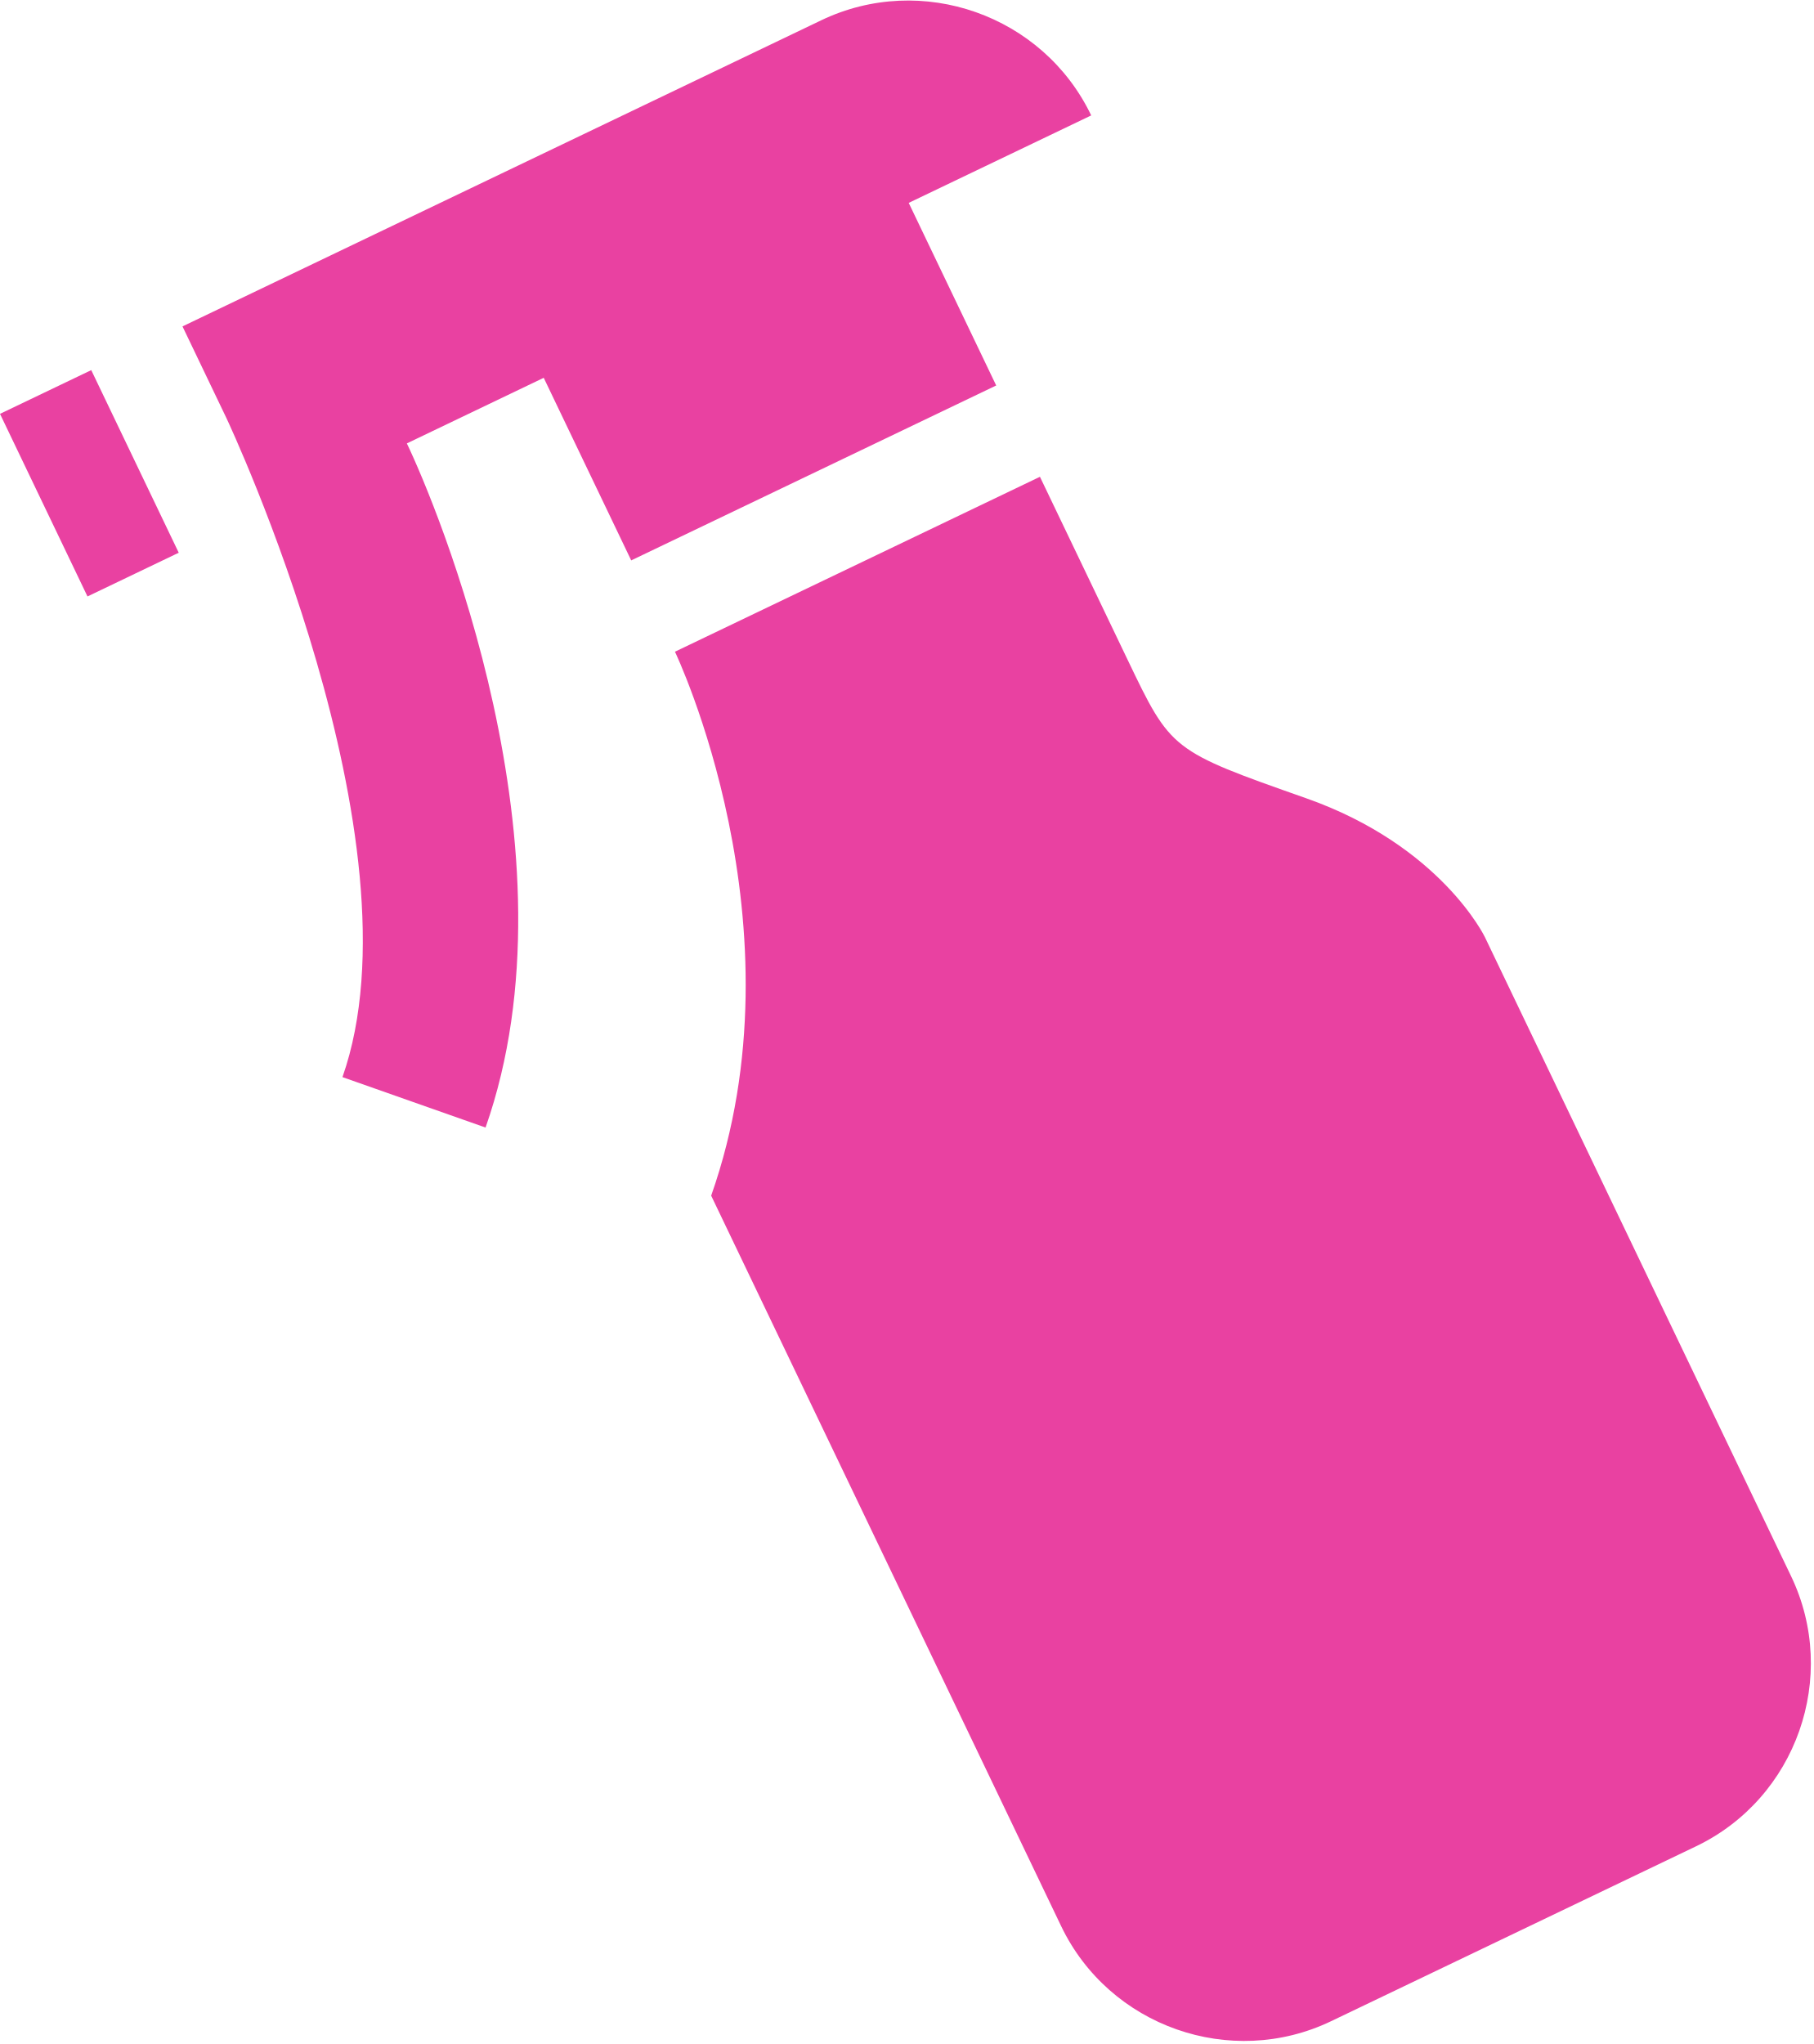
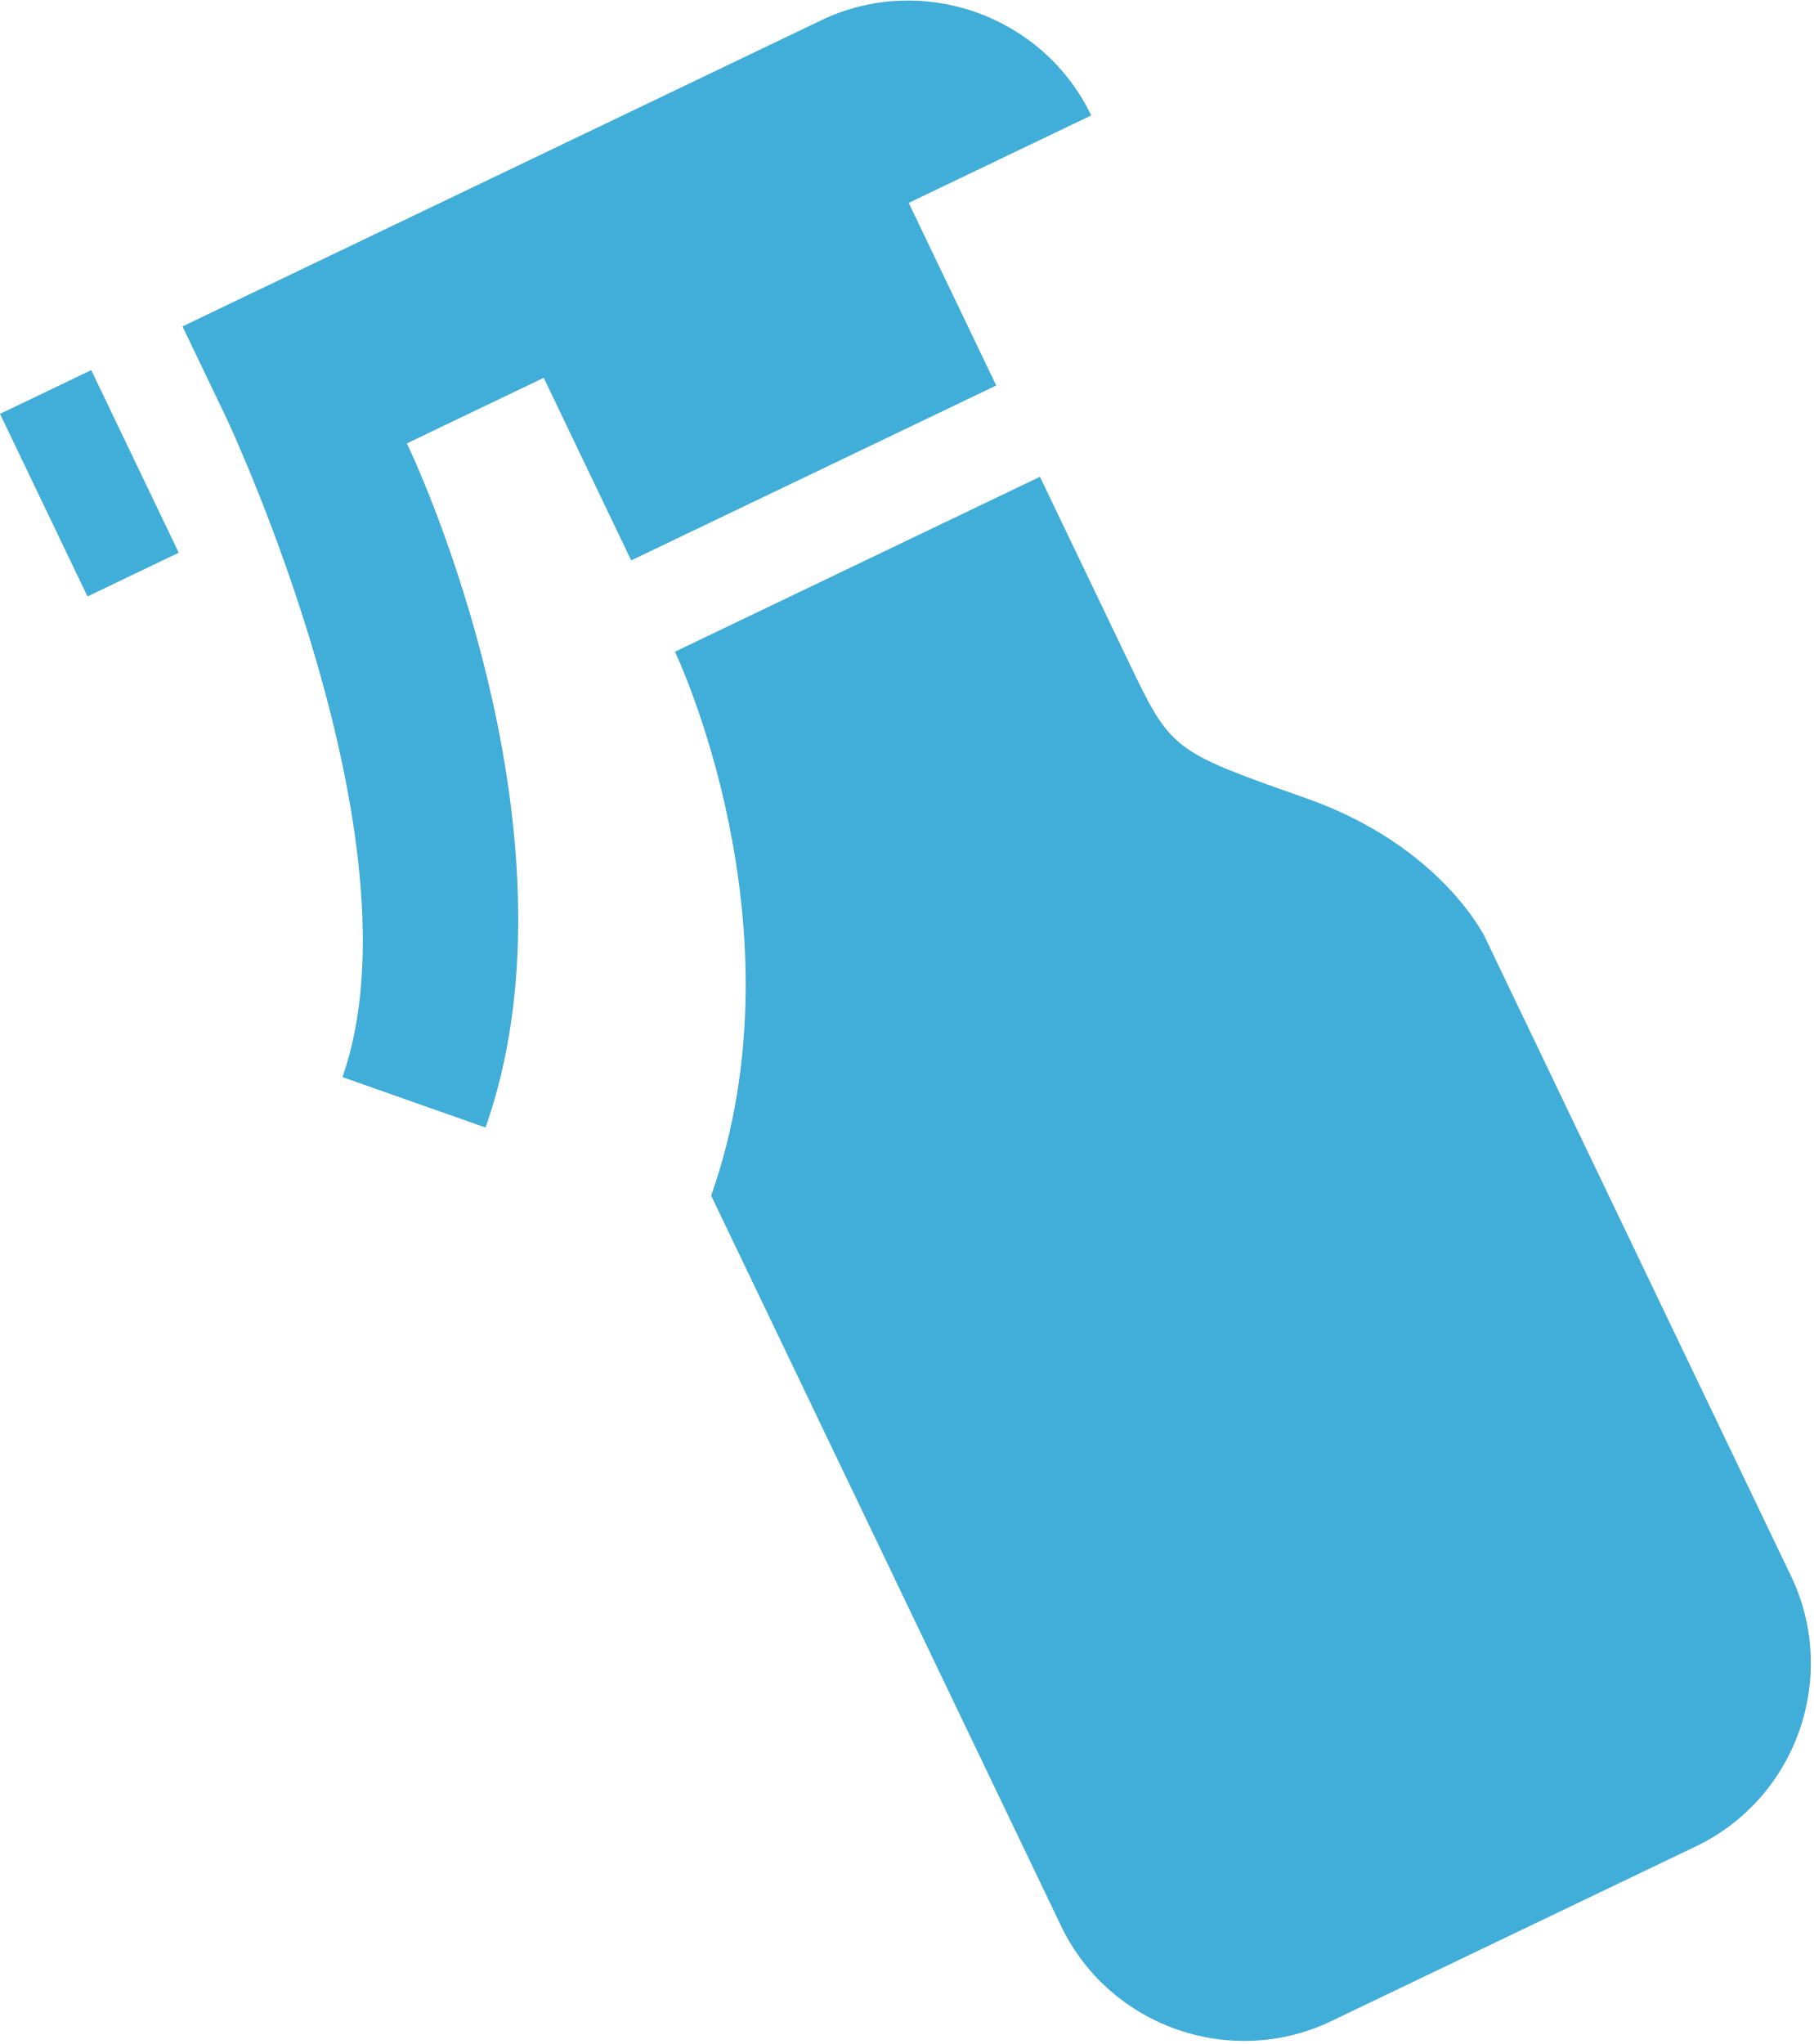
<svg xmlns="http://www.w3.org/2000/svg" width="189" height="213" viewBox="0 0 189 213" fill="none">
-   <path d="M50.605 117.498C60.705 88.793 45.412 52.485 42.403 46.206L56.668 39.37L65.786 58.398L103.826 40.17L94.708 21.142L113.728 12.028C108.713 1.563 96.051 -2.899 85.59 2.114L19.02 34.013L23.579 43.527C23.944 44.288 44.306 87.76 35.692 112.244L50.605 117.498ZM9.51 38.57L18.628 57.598L9.118 62.155L-0 43.127L9.51 38.57ZM74.12 124.597C84.022 96.455 70.345 67.913 70.345 67.913L108.385 49.685L117.503 68.713C122.062 78.227 122.062 78.227 136.131 83.184C150.2 88.141 154.759 97.655 154.759 97.655L186.672 164.254C191.686 174.719 187.231 187.383 176.77 192.396L138.729 210.624C128.268 215.637 115.606 211.176 110.592 200.71L74.12 124.597Z" fill="#E941A1" />
+   <path d="M50.605 117.498C60.705 88.793 45.412 52.485 42.403 46.206L56.668 39.37L65.786 58.398L103.826 40.17L94.708 21.142L113.728 12.028C108.713 1.563 96.051 -2.899 85.59 2.114L19.02 34.013L23.579 43.527C23.944 44.288 44.306 87.76 35.692 112.244L50.605 117.498ZM9.51 38.57L18.628 57.598L9.118 62.155L-0 43.127L9.51 38.57ZM74.12 124.597C84.022 96.455 70.345 67.913 70.345 67.913L108.385 49.685L117.503 68.713C122.062 78.227 122.062 78.227 136.131 83.184C150.2 88.141 154.759 97.655 154.759 97.655L186.672 164.254C191.686 174.719 187.231 187.383 176.77 192.396L138.729 210.624C128.268 215.637 115.606 211.176 110.592 200.71L74.12 124.597Z" fill="#41ADD9" />
</svg>
